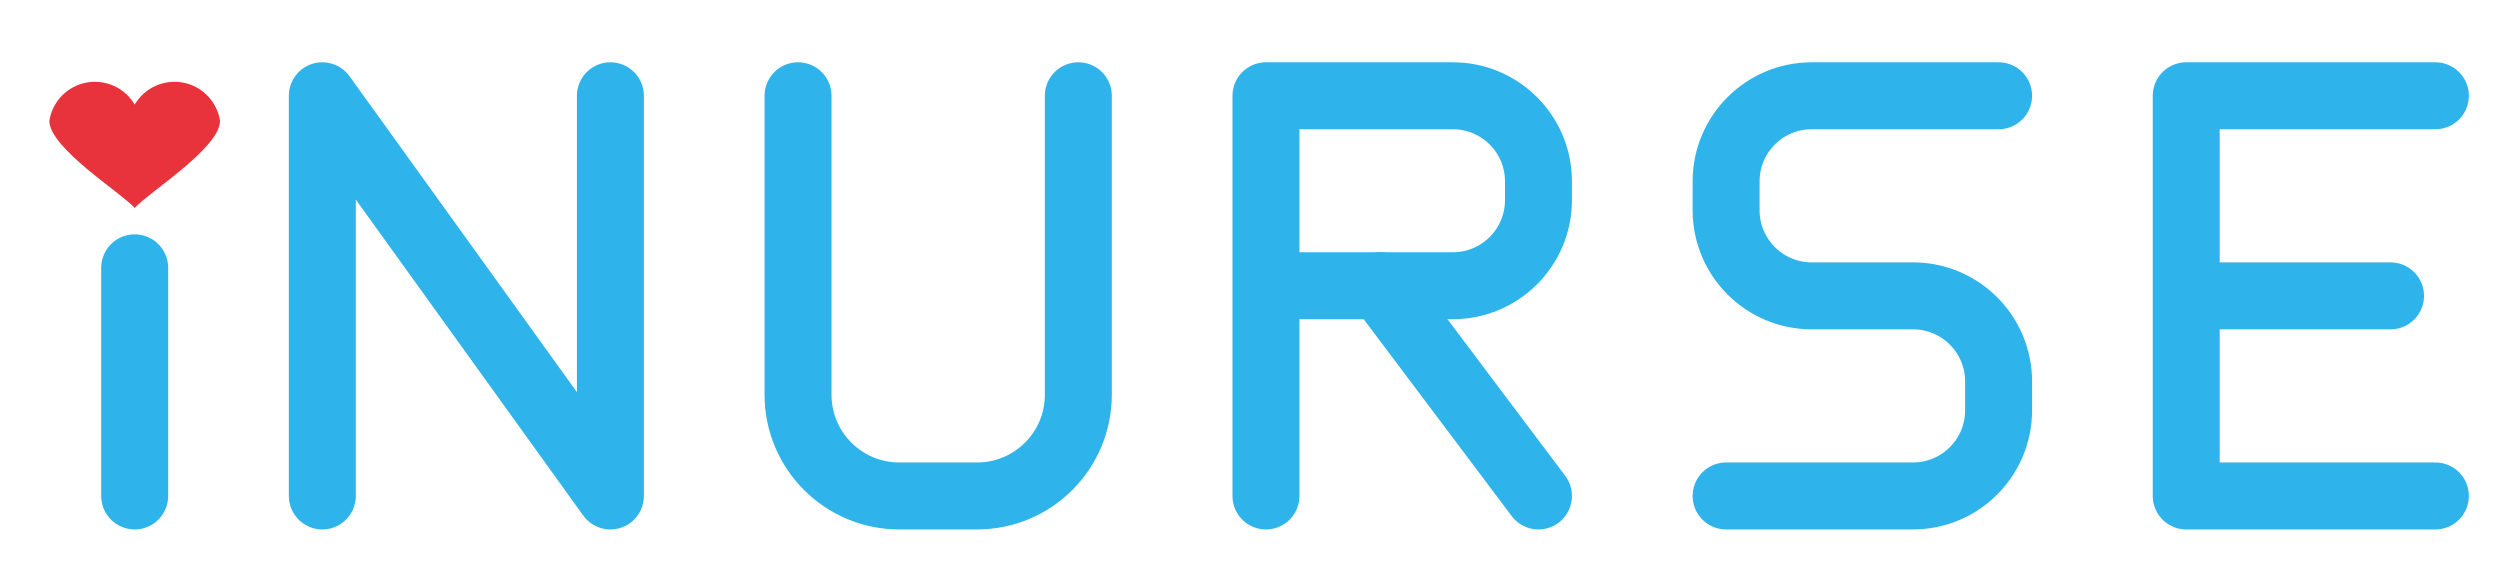
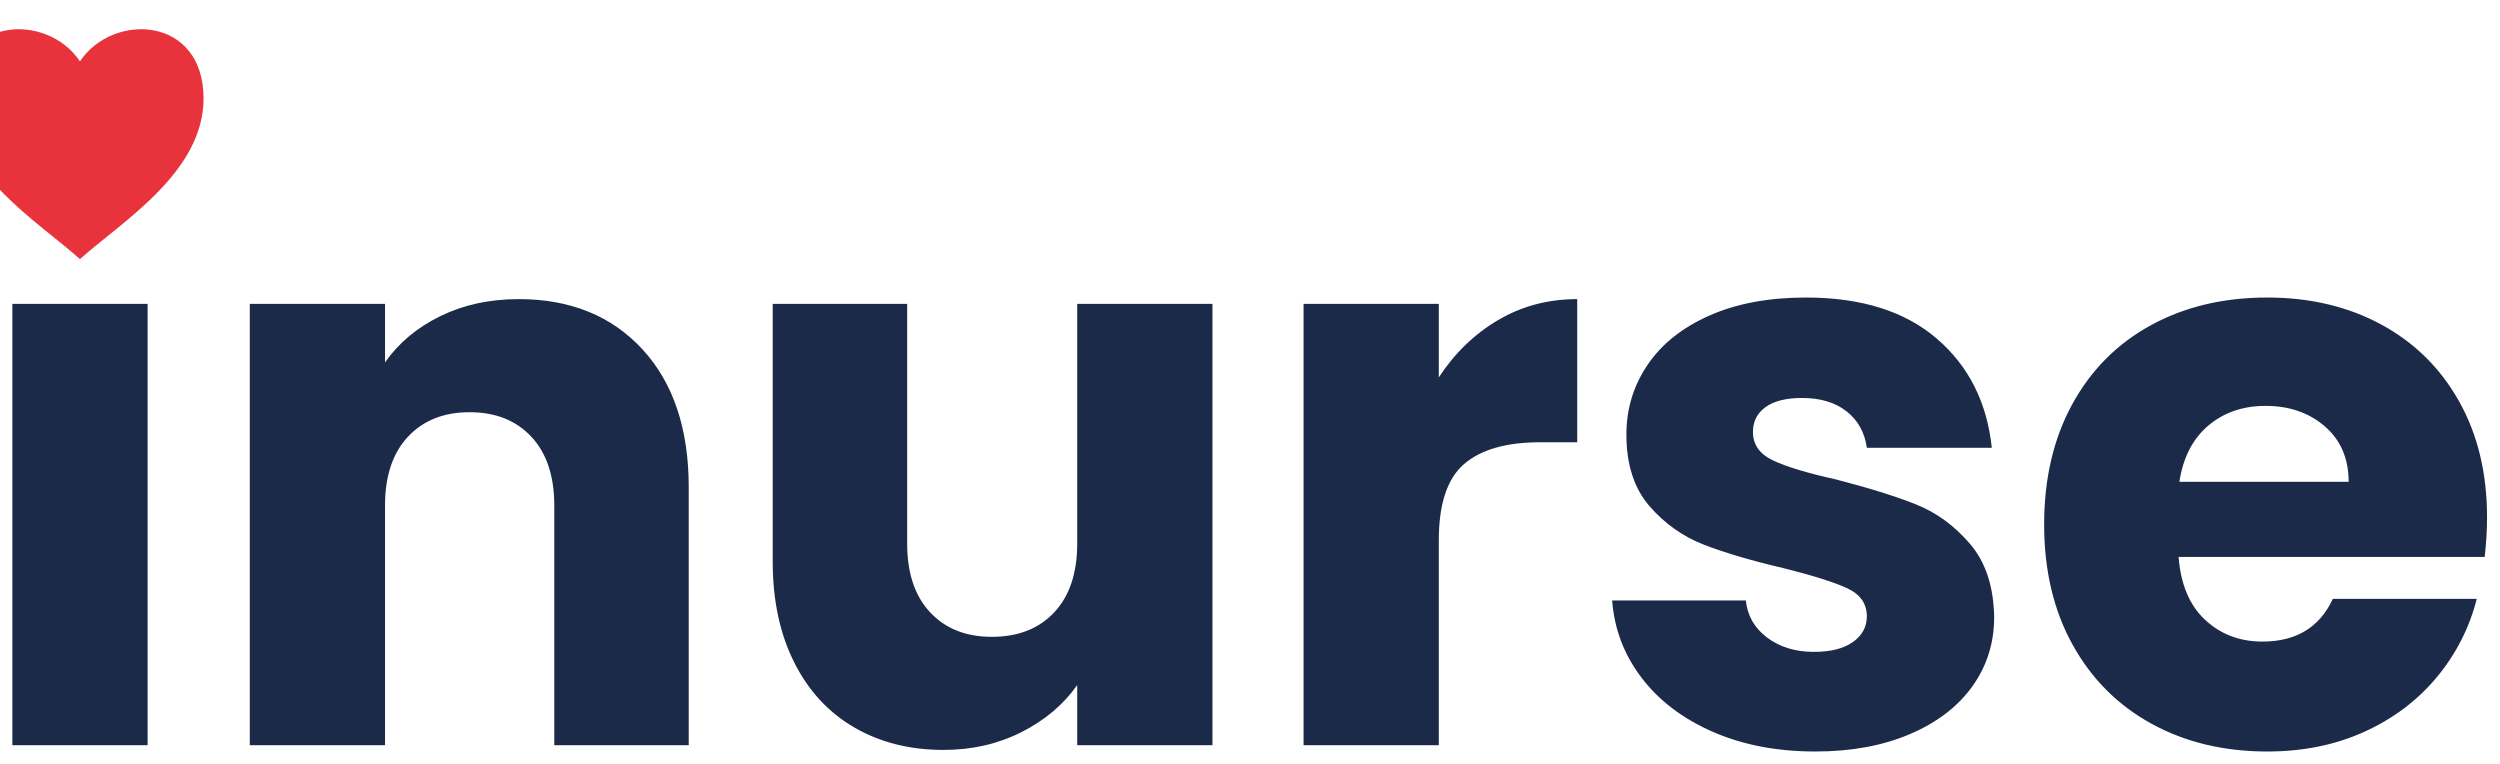
- <svg xmlns="http://www.w3.org/2000/svg" viewBox="-11.00 -8.00 321.10 72.00" role="img" aria-label="iNurse">
-   <g fill="none" stroke="#2EB3EA" stroke-width="8.6" stroke-linecap="round" stroke-linejoin="round">
-     <path d="M6.30,26.40 V55.70" />
-     <path d="M30.40,55.70 V4.30 L67.40,55.70 V4.30" />
-     <path d="M91.50,4.30 V42.70 A13,13 0 0 0 104.50,55.70 H114.50 A13,13 0 0 0 127.50,42.70 V4.30" />
-     <path d="M151.60,55.70 V4.30 H175.60 A11,11 0 0 1 186.60,15.30 V17.70 A11,11 0 0 1 175.60,28.70 H151.60" />
-     <path d="M166.30,28.70 L186.60,55.70" />
-     <path d="M245.70,4.30 H221.70 A11,11 0 0 0 210.70,15.30 V19.00 A11,11 0 0 0 221.70,30.00 H234.70 A11,11 0 0 1 245.70,41.00 V44.70 A11,11 0 0 1 234.70,55.70 H210.70" />
-     <path d="M301.80,4.30 H269.80 V55.70 H301.80 M269.80,30.00 H296.04" />
-   </g>
-   <path d="M6.30,18.71 C4.55,16.73 -4.66,11.03 -4.66,7.51 A5.92,5.92 0 0 1 6.30,5.44 A5.92,5.92 0 0 1 17.26,7.51 C17.26,11.03 8.05,16.73 6.30,18.71 Z" fill="#E8323C" />
+ <svg xmlns="http://www.w3.org/2000/svg" viewBox="3.8 -0.3 202.3 61.8" role="img" aria-label="iNurse">
+   <path d="M15.744 24.288V60.0H4.8V24.288Z M59.532 39.136V60.0H48.652V40.608Q48.652 37.024 46.796 35.04Q44.94 33.056 41.804 33.056Q38.668 33.056 36.812 35.04Q34.956 37.024 34.956 40.608V60.0H24.012V24.288H34.956V29.024Q36.62 26.656 39.436 25.28Q42.252 23.904 45.772 23.904Q52.044 23.904 55.788 27.968Q59.532 32.032 59.532 39.136Z M101.912 24.288V60.0H90.968V55.136Q89.304 57.504 86.456 58.944Q83.608 60.384 80.152 60.384Q76.056 60.384 72.92 58.56Q69.784 56.736 68.056 53.28Q66.328 49.824 66.328 45.152V24.288H77.208V43.68Q77.208 47.264 79.064 49.248Q80.92 51.232 84.056 51.232Q87.256 51.232 89.112 49.248Q90.968 47.264 90.968 43.68V24.288Z M131.428 23.904V35.488H128.42Q124.324 35.488 122.276 37.248Q120.228 39.008 120.228 43.424V60.0H109.284V24.288H120.228V30.24Q122.148 27.296 125.028 25.6Q127.908 23.904 131.428 23.904Z M134.256 48.288H145.072Q145.264 50.144 146.8 51.296Q148.336 52.448 150.576 52.448Q152.624 52.448 153.744 51.648Q154.864 50.848 154.864 49.568Q154.864 48.032 153.264 47.296Q151.664 46.56 148.08 45.664Q144.24 44.768 141.68 43.776Q139.12 42.784 137.264 40.64Q135.408 38.496 135.408 34.848Q135.408 31.776 137.104 29.248Q138.8 26.72 142.096 25.248Q145.392 23.776 149.936 23.776Q156.656 23.776 160.528 27.104Q164.4 30.432 164.976 35.936H154.864Q154.608 34.08 153.232 32.992Q151.856 31.904 149.616 31.904Q147.696 31.904 146.672 32.64Q145.648 33.376 145.648 34.656Q145.648 36.192 147.28 36.96Q148.912 37.728 152.368 38.496Q156.336 39.52 158.832 40.512Q161.328 41.504 163.216 43.712Q165.104 45.92 165.168 49.632Q165.168 52.768 163.408 55.232Q161.648 57.696 158.352 59.104Q155.056 60.512 150.704 60.512Q146.032 60.512 142.384 58.912Q138.736 57.312 136.624 54.528Q134.512 51.744 134.256 48.288Z M204.86 44.768H180.092Q180.348 48.096 182.236 49.856Q184.124 51.616 186.876 51.616Q190.972 51.616 192.572 48.16H204.22Q203.324 51.68 200.988 54.496Q198.652 57.312 195.132 58.912Q191.612 60.512 187.26 60.512Q182.012 60.512 177.916 58.272Q173.82 56.032 171.516 51.872Q169.212 47.712 169.212 42.144Q169.212 36.576 171.484 32.416Q173.756 28.256 177.852 26.016Q181.948 23.776 187.26 23.776Q192.444 23.776 196.476 25.952Q200.508 28.128 202.78 32.16Q205.052 36.192 205.052 41.568Q205.052 43.104 204.86 44.768ZM193.852 38.688Q193.852 35.872 191.932 34.208Q190.012 32.544 187.132 32.544Q184.38 32.544 182.492 34.144Q180.604 35.744 180.156 38.688Z" fill="#1C2A4A" />
+   <path transform="translate(10.27,10.00) scale(1.667)" d="M0,-3.2 C-1.6,-5.6 -6,-5.4 -6,-1.4 C-6,2.2 -2,4.6 0,6.4 C2,4.6 6,2.2 6,-1.4 C6,-5.4 1.6,-5.6 0,-3.2Z" fill="#E8323C" />
</svg>
